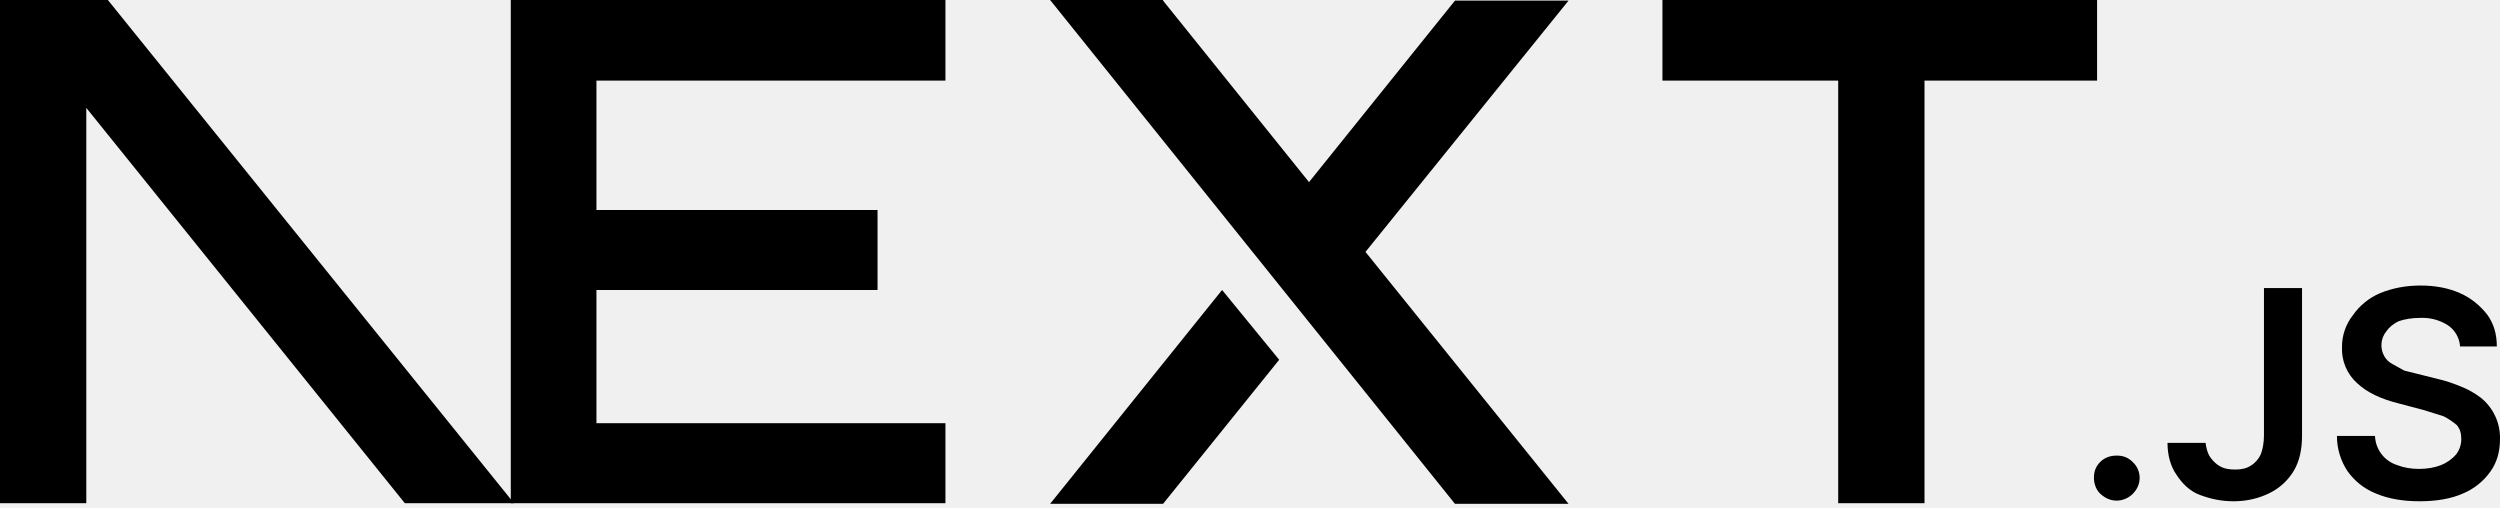
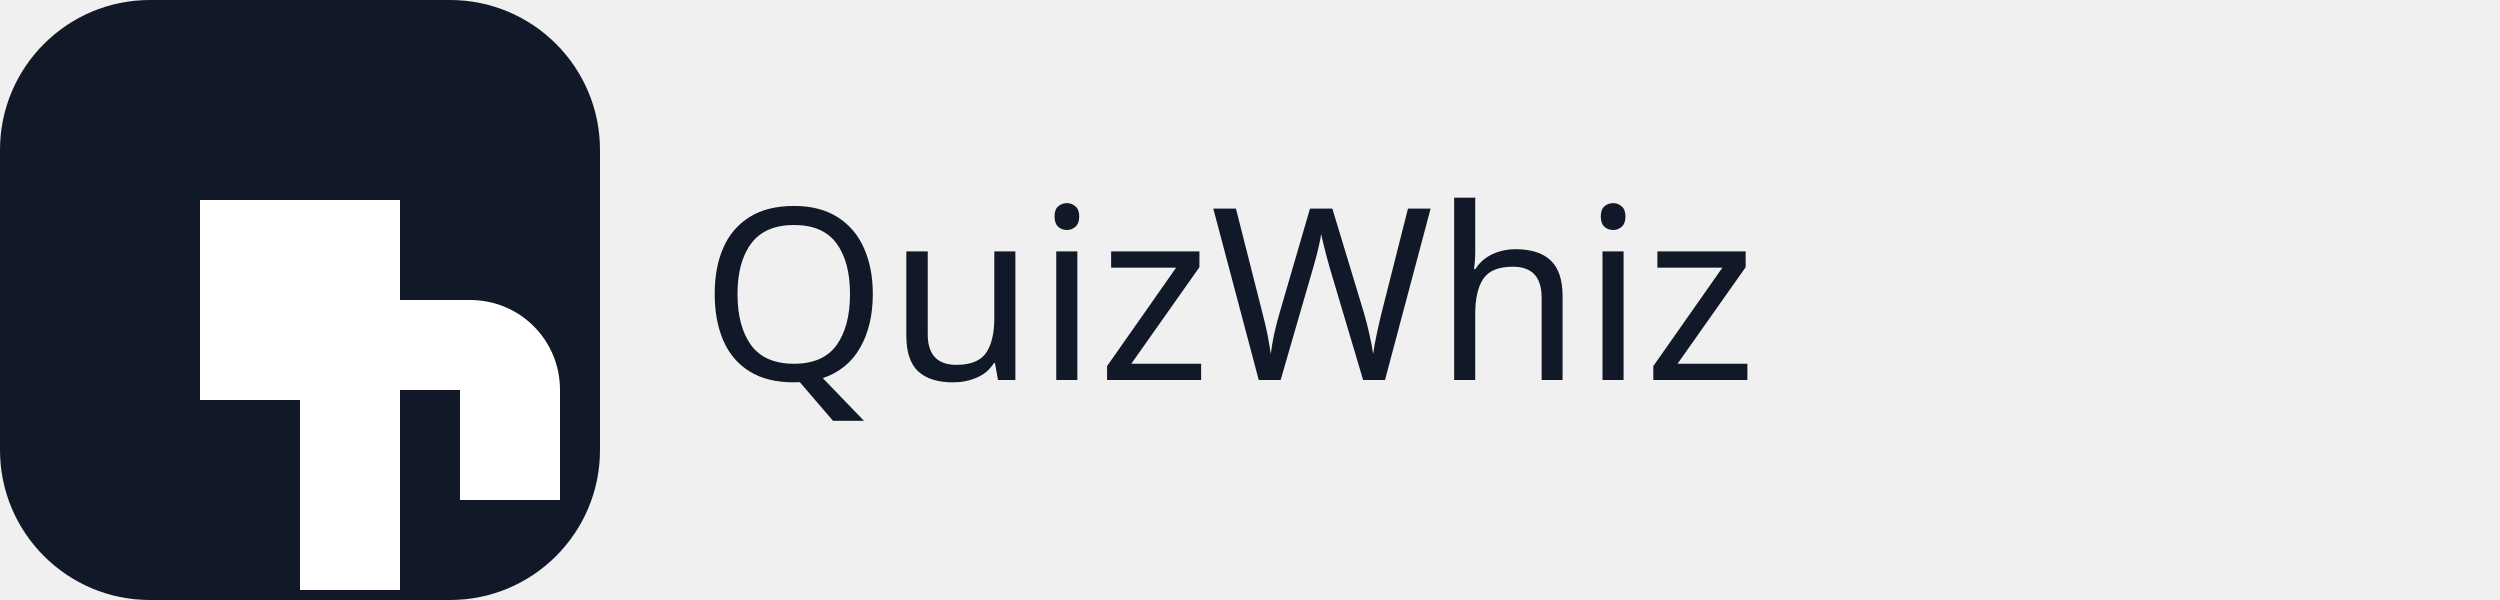
- <svg xmlns="http://www.w3.org/2000/svg" fill="none" viewBox="0 0 394 80">
-   <path fill="#000" d="M262 0h68.5v12.7h-27.2v66.6h-13.6V12.7H262V0ZM149 0v12.7H94v20.4h44.3v12.6H94v21h55v12.6H80.5V0h68.7zm34.3 0h-17.8l63.8 79.4h17.9l-32-39.7 32-39.6h-17.9l-23 28.6-23-28.6zm18.3 56.7-9-11-27.1 33.7h17.8l18.3-22.7z" />
-   <path fill="#000" d="M81 79.3 17 0H0v79.3h13.6V17l50.2 62.3H81Zm252.6-.4c-1 0-1.8-.4-2.5-1s-1.1-1.6-1.1-2.6.3-1.8 1-2.5 1.6-1 2.6-1 1.8.3 2.5 1a3.4 3.4 0 0 1 .6 4.3 3.7 3.7 0 0 1-3 1.8zm23.2-33.5h6v23.3c0 2.1-.4 4-1.3 5.5a9.1 9.1 0 0 1-3.8 3.5c-1.6.8-3.5 1.3-5.7 1.3-2 0-3.7-.4-5.3-1s-2.8-1.8-3.7-3.2c-.9-1.3-1.4-3-1.4-5h6c.1.8.3 1.6.7 2.2s1 1.2 1.6 1.5c.7.4 1.5.5 2.4.5 1 0 1.8-.2 2.4-.6a4 4 0 0 0 1.6-1.8c.3-.8.5-1.8.5-3V45.5zm30.9 9.1a4.4 4.4 0 0 0-2-3.3 7.5 7.5 0 0 0-4.3-1.1c-1.3 0-2.4.2-3.3.5-.9.4-1.6 1-2 1.6a3.5 3.5 0 0 0-.3 4c.3.5.7.9 1.3 1.2l1.8 1 2 .5 3.2.8c1.3.3 2.5.7 3.7 1.2a13 13 0 0 1 3.2 1.8 8.1 8.1 0 0 1 3 6.5c0 2-.5 3.7-1.5 5.1a10 10 0 0 1-4.4 3.5c-1.8.8-4.1 1.2-6.8 1.2-2.6 0-4.9-.4-6.8-1.2-2-.8-3.4-2-4.5-3.5a10 10 0 0 1-1.7-5.6h6a5 5 0 0 0 3.5 4.6c1 .4 2.2.6 3.4.6 1.3 0 2.5-.2 3.5-.6 1-.4 1.8-1 2.4-1.7a4 4 0 0 0 .8-2.4c0-.9-.2-1.6-.7-2.2a11 11 0 0 0-2.1-1.4l-3.2-1-3.8-1c-2.8-.7-5-1.7-6.6-3.2a7.2 7.2 0 0 1-2.4-5.7 8 8 0 0 1 1.7-5 10 10 0 0 1 4.3-3.5c2-.8 4-1.2 6.4-1.2 2.3 0 4.4.4 6.2 1.2 1.8.8 3.2 2 4.3 3.4 1 1.4 1.5 3 1.5 5h-5.8z" />
+ <svg xmlns="http://www.w3.org/2000/svg" viewBox="0 0 250 60" fill="none">
+   <rect width="60" height="60" rx="15" fill="#111827" />
+   <path fill="#fff" d="M20 20h10v20h-10zM30 20h10v10h7c5 0 9 4 9 9v11h-10v-11h-6v20h-10z" />
+   <text x="70" y="38" font-size="24" fill="#111827" font-family="Verdana, sans-serif">QuizWhiz</text>
</svg>
